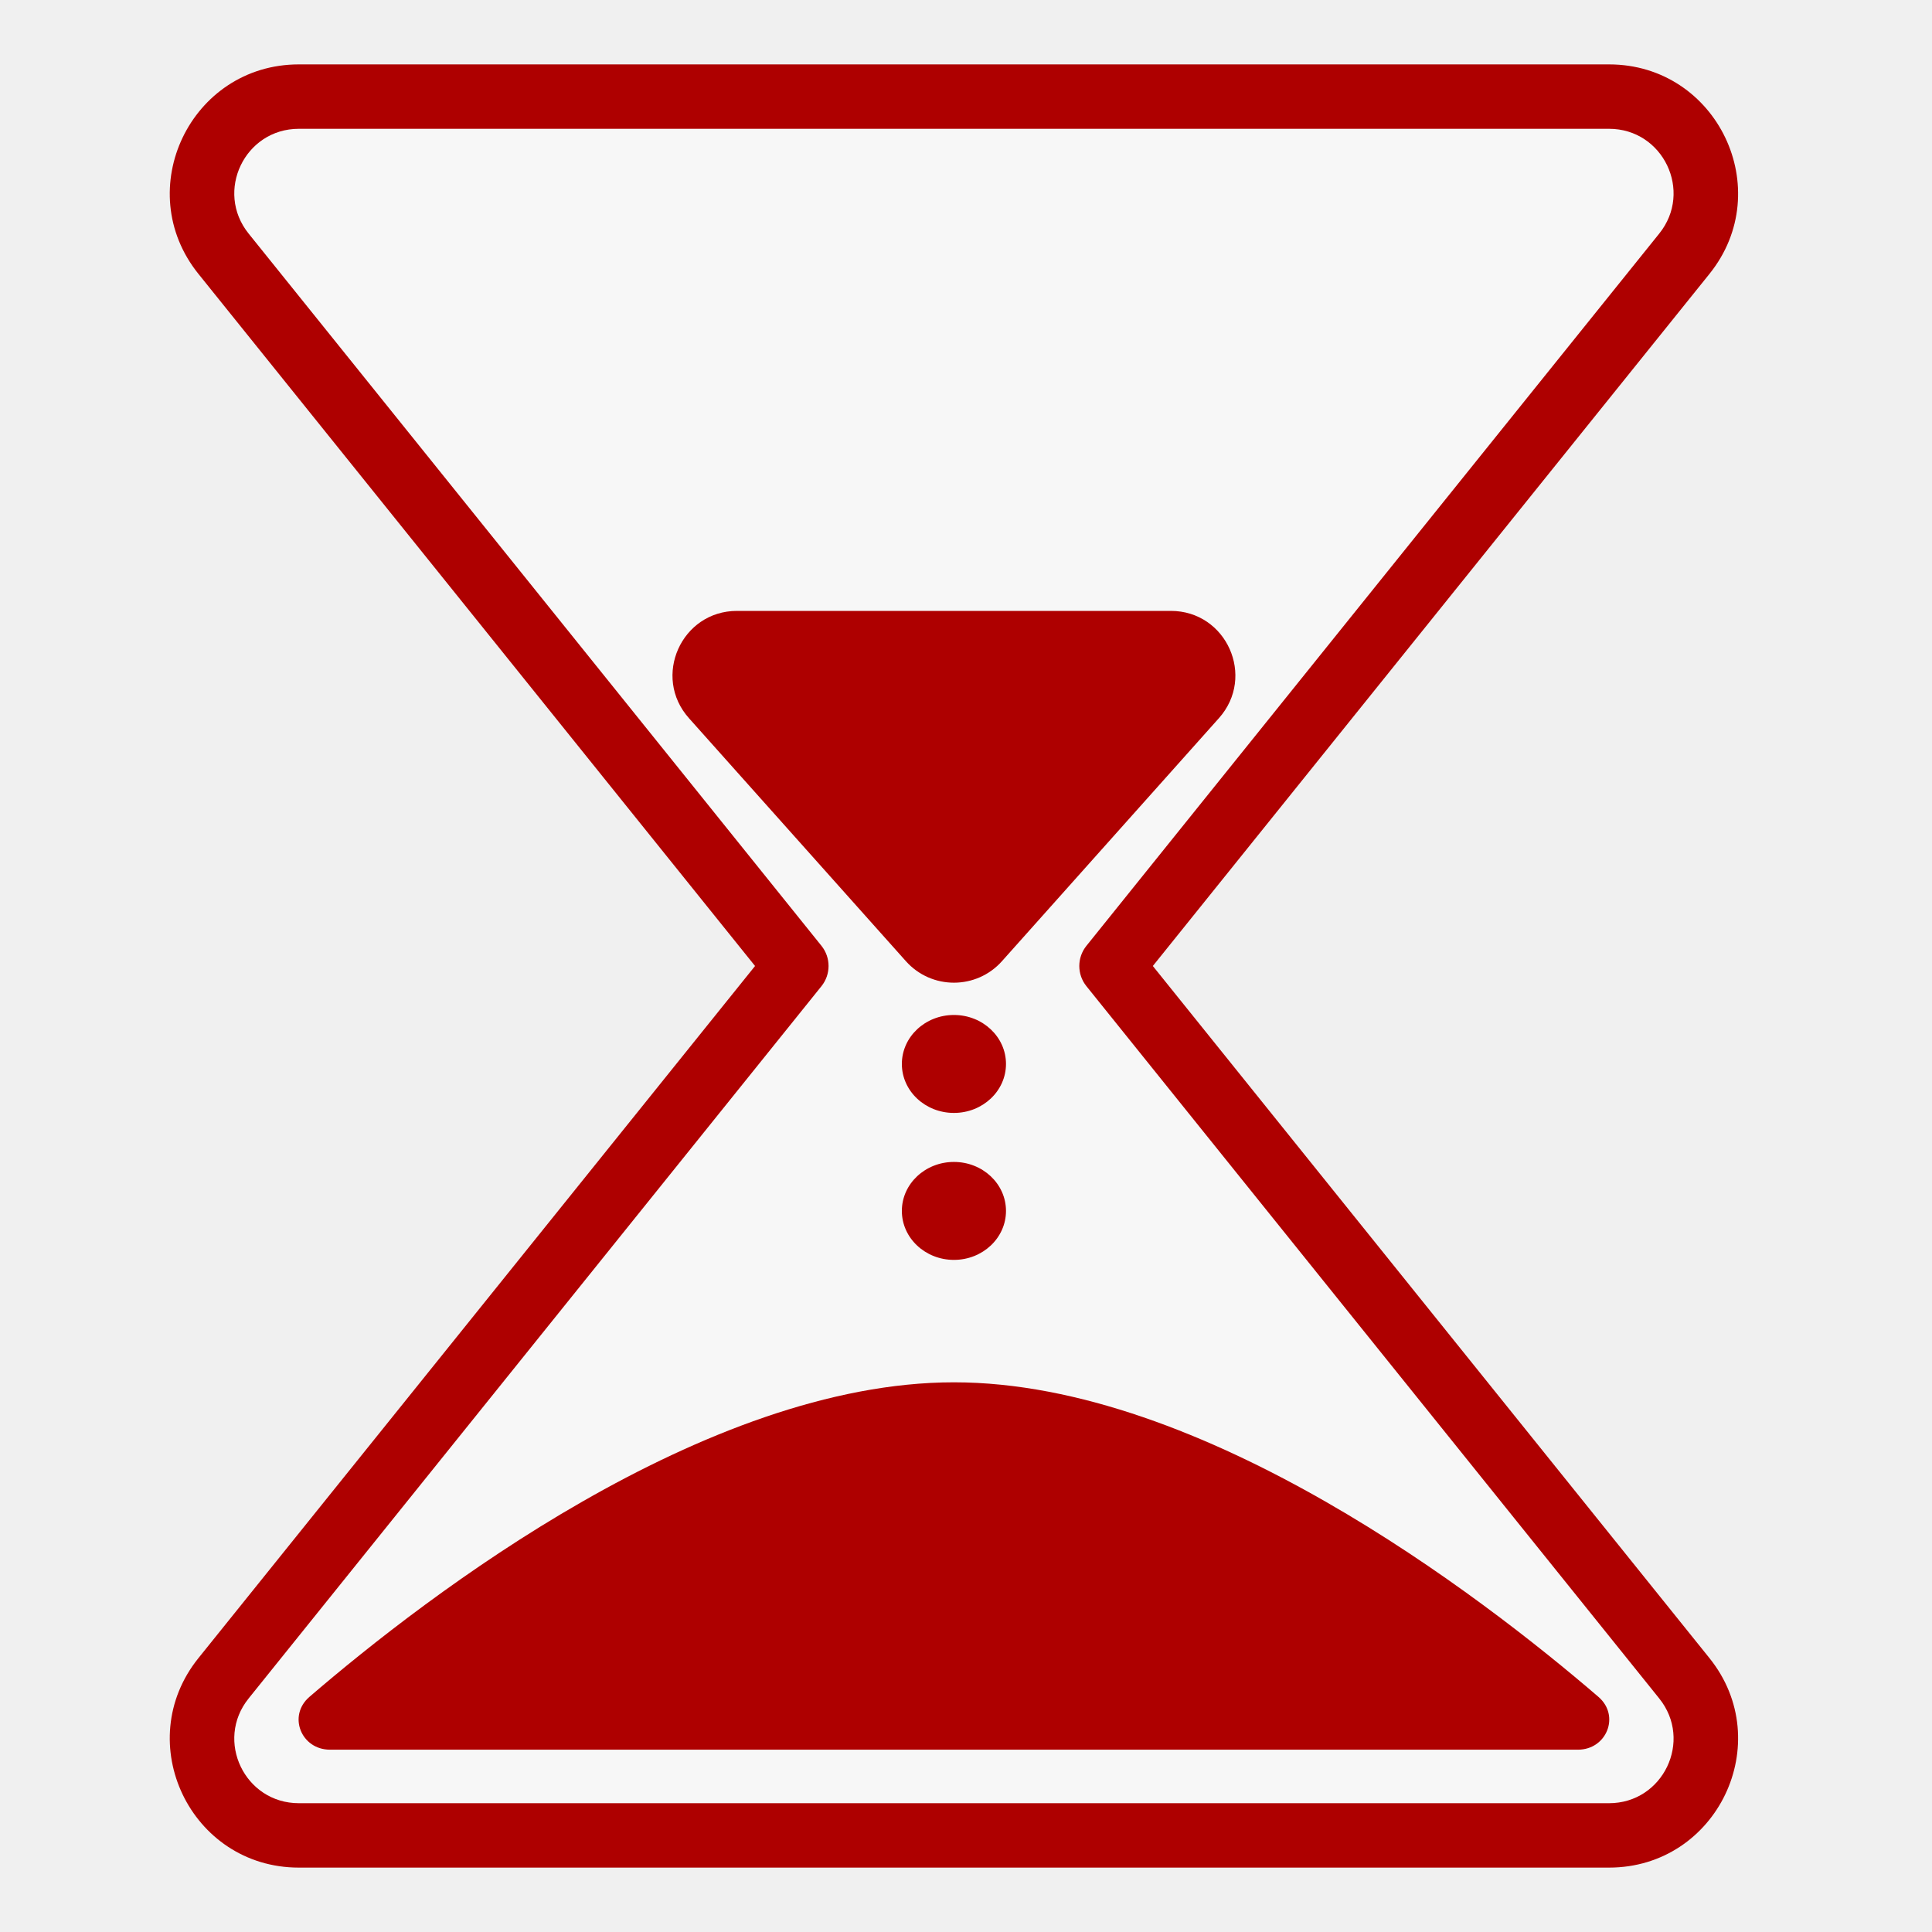
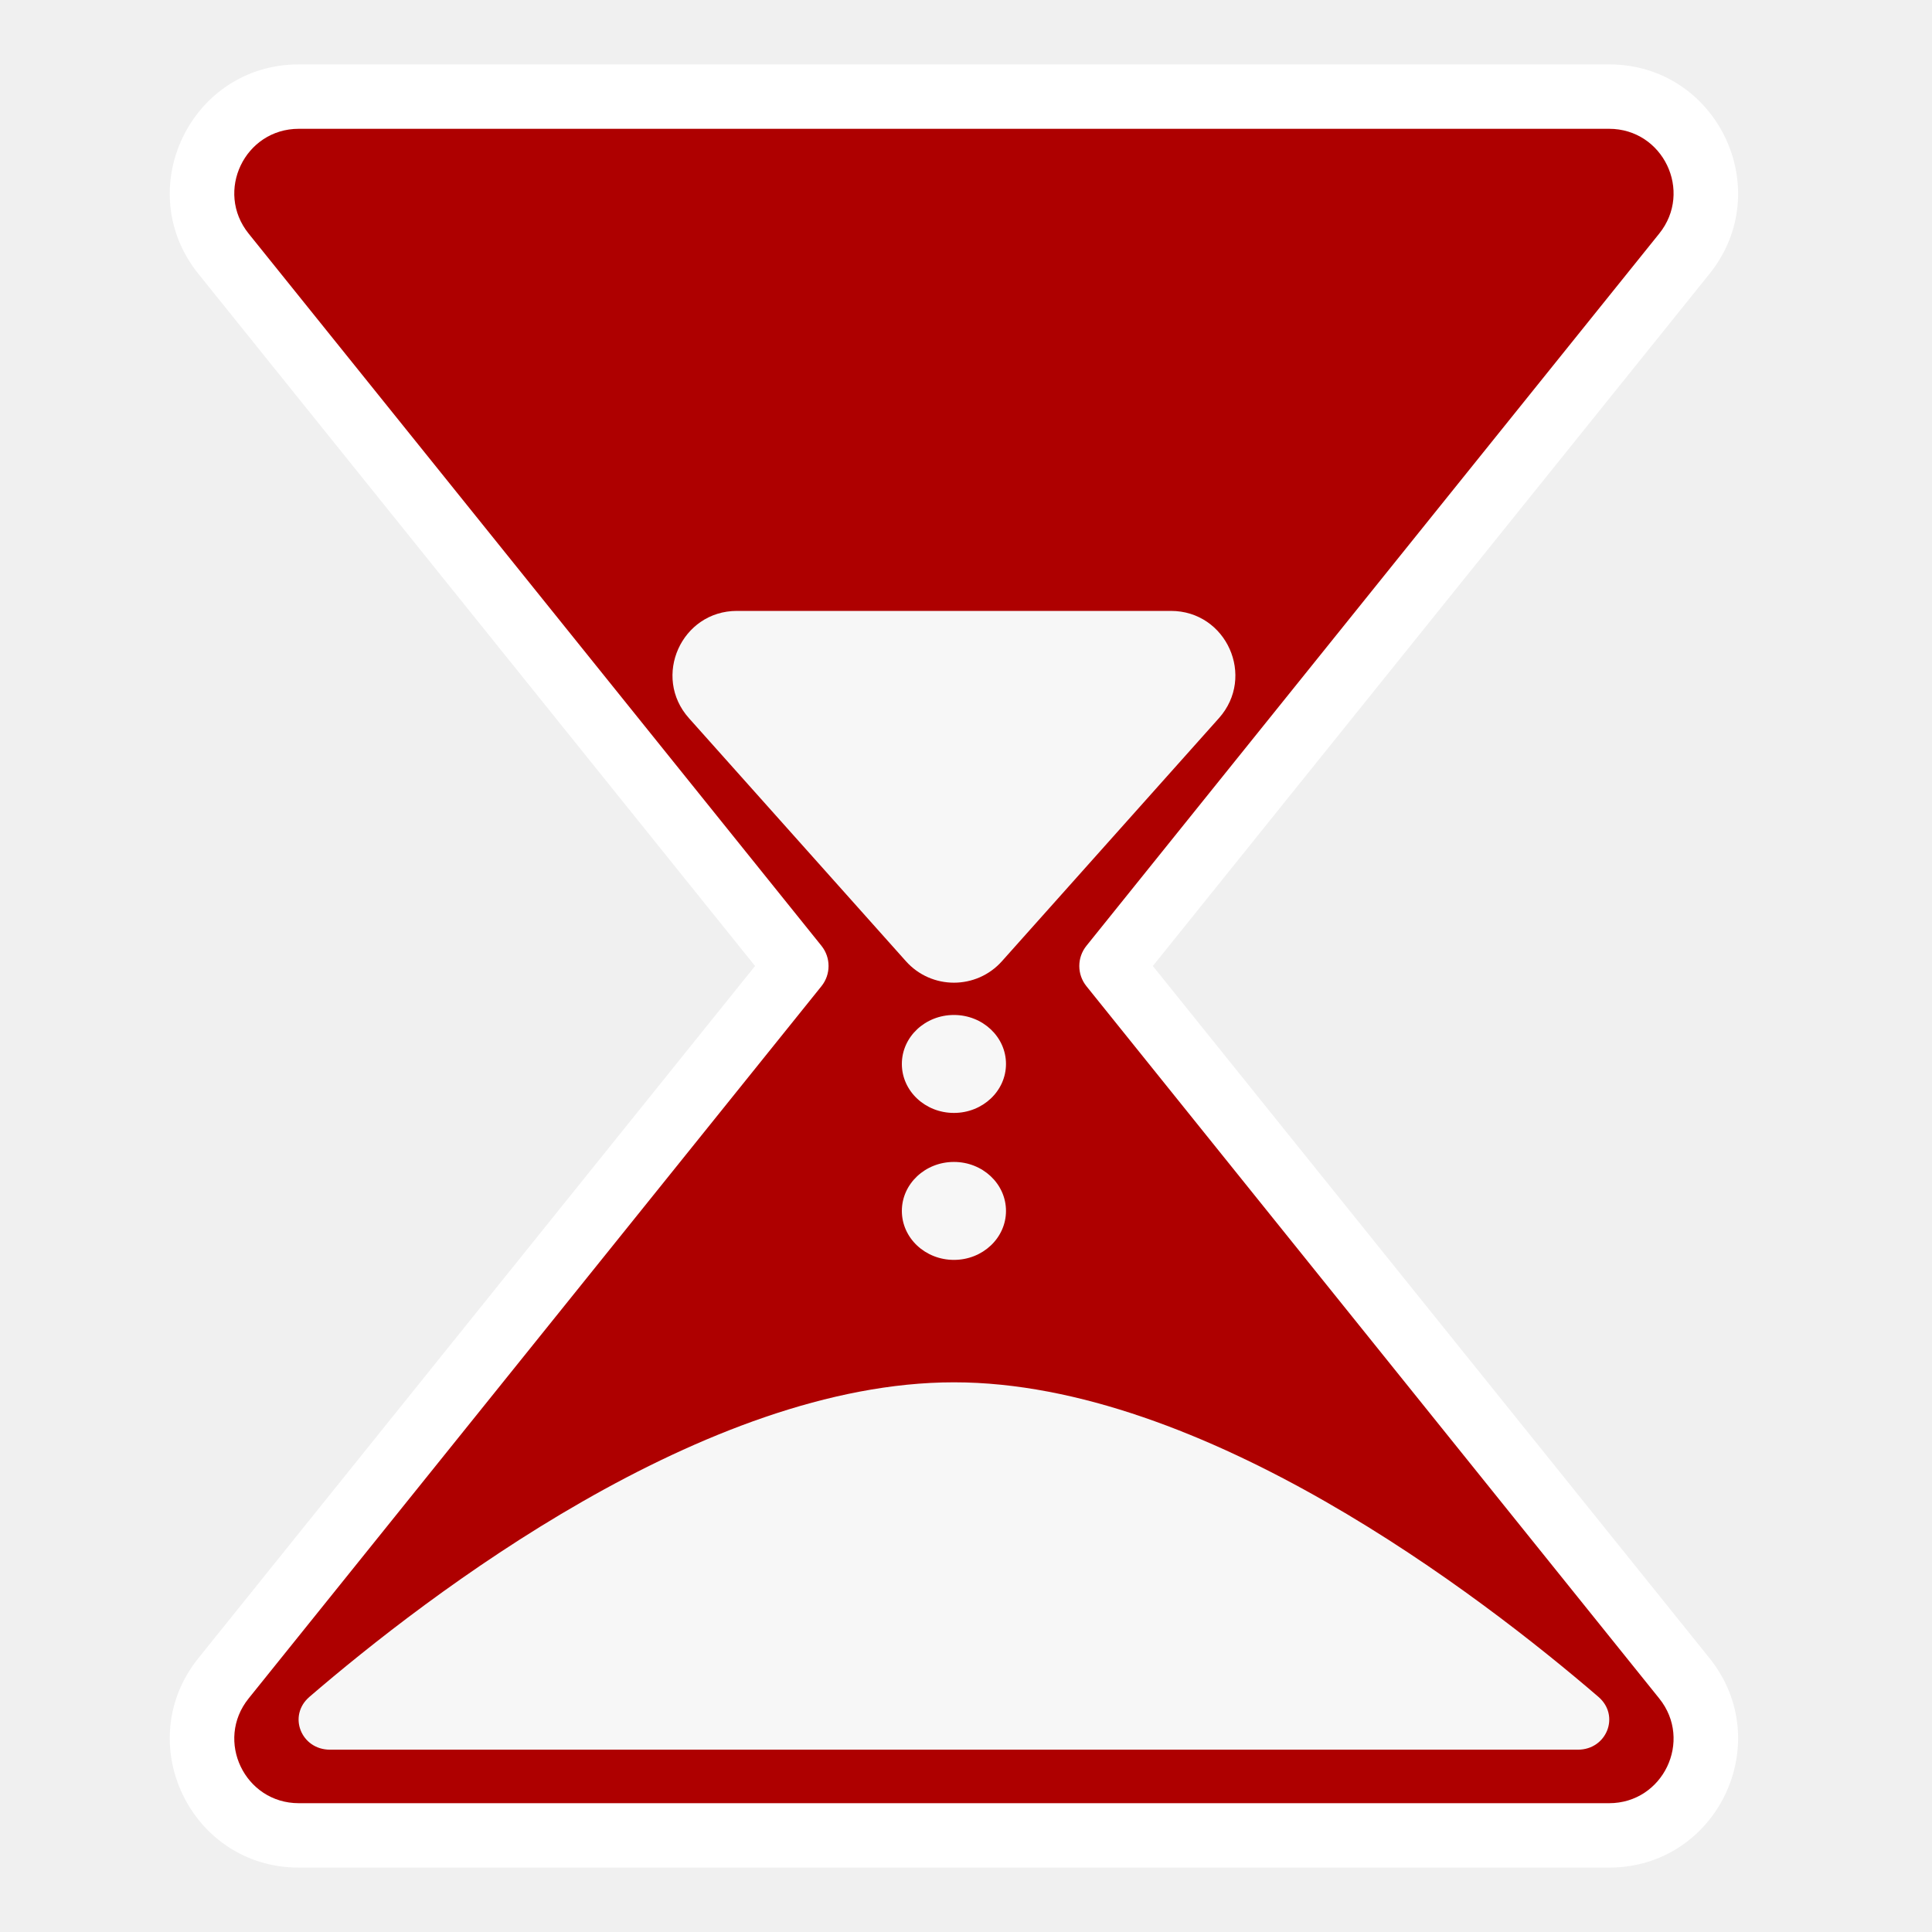
<svg xmlns="http://www.w3.org/2000/svg" width="60" height="60" viewBox="0 0 60 60" fill="none">
-   <path fill-rule="evenodd" clip-rule="evenodd" d="M34.519 30L52.309 7.88C53.888 5.917 52.49 3 49.971 3H9.28C6.76 3 5.363 5.917 6.942 7.88L24.732 30L6.942 52.12C5.363 54.083 6.76 57 9.28 57H49.971C52.49 57 53.888 54.083 52.309 52.12L34.519 30Z" fill="#F7F7F7" />
-   <path d="M34.519 30L33.74 29.373C33.445 29.739 33.445 30.261 33.74 30.627L34.519 30ZM52.309 7.88L51.529 7.254L51.529 7.254L52.309 7.88ZM6.942 7.88L7.721 7.254L7.721 7.254L6.942 7.88ZM24.732 30L25.511 30.627C25.805 30.261 25.805 29.739 25.511 29.373L24.732 30ZM6.942 52.12L6.163 51.493L6.163 51.493L6.942 52.12ZM52.309 52.12L53.088 51.493L53.088 51.493L52.309 52.12ZM35.298 30.627L53.088 8.507L51.529 7.254L33.74 29.373L35.298 30.627ZM53.088 8.507C55.193 5.89 53.33 2 49.971 2V4C51.651 4 52.582 5.945 51.529 7.254L53.088 8.507ZM49.971 2H9.28V4H49.971V2ZM9.28 2C5.921 2 4.057 5.89 6.163 8.507L7.721 7.254C6.668 5.945 7.6 4 9.28 4V2ZM6.163 8.507L23.953 30.627L25.511 29.373L7.721 7.254L6.163 8.507ZM7.721 52.747L25.511 30.627L23.953 29.373L6.163 51.493L7.721 52.747ZM9.28 56C7.6 56 6.668 54.055 7.721 52.747L6.163 51.493C4.057 54.111 5.921 58 9.28 58V56ZM49.971 56H9.28V58H49.971V56ZM51.529 52.747C52.582 54.055 51.651 56 49.971 56V58C53.33 58 55.193 54.111 53.088 51.493L51.529 52.747ZM33.74 30.627L51.529 52.747L53.088 51.493L35.298 29.373L33.74 30.627Z" fill="#AE0000" />
-   <path d="M28.133 29.85C28.928 30.741 30.322 30.741 31.117 29.85L37.854 22.304C39.005 21.015 38.09 18.972 36.362 18.972H22.888C21.161 18.972 20.246 21.015 21.396 22.304L28.133 29.85Z" fill="#AE0000" />
-   <path d="M29.625 42.929C37.363 42.929 45.972 49.542 49.641 52.698C50.321 53.283 49.899 54.338 49.003 54.338H10.248C9.351 54.338 8.93 53.283 9.609 52.698C13.278 49.542 21.888 42.929 29.625 42.929Z" fill="#AE0000" />
-   <ellipse cx="29.625" cy="33.042" rx="1.617" ry="1.521" fill="#AE0000" />
-   <ellipse cx="29.625" cy="37.606" rx="1.617" ry="1.521" fill="#AE0000" />
+   <path fill-rule="evenodd" clip-rule="evenodd" d="M34.519 30L52.309 7.88C53.888 5.917 52.49 3 49.971 3H9.28C6.76 3 5.363 5.917 6.942 7.88L24.732 30L6.942 52.12C5.363 54.083 6.76 57 9.28 57H49.971C52.49 57 53.888 54.083 52.309 52.12L34.519 30Z" fill="#AE0000" />
+   <path d="M34.519 30L33.74 29.373C33.445 29.739 33.445 30.261 33.74 30.627L34.519 30ZM52.309 7.88L51.529 7.254L51.529 7.254L52.309 7.88ZM6.942 7.88L7.721 7.254L7.721 7.254L6.942 7.88ZM24.732 30L25.511 30.627C25.805 30.261 25.805 29.739 25.511 29.373L24.732 30ZM6.942 52.12L6.163 51.493L6.163 51.493L6.942 52.12ZM52.309 52.12L53.088 51.493L53.088 51.493L52.309 52.12ZM35.298 30.627L53.088 8.507L51.529 7.254L33.74 29.373L35.298 30.627ZM53.088 8.507C55.193 5.89 53.33 2 49.971 2V4C51.651 4 52.582 5.945 51.529 7.254L53.088 8.507ZM49.971 2H9.28V4H49.971V2ZM9.28 2C5.921 2 4.057 5.89 6.163 8.507L7.721 7.254C6.668 5.945 7.6 4 9.28 4V2ZM6.163 8.507L23.953 30.627L25.511 29.373L7.721 7.254L6.163 8.507ZM7.721 52.747L25.511 30.627L23.953 29.373L6.163 51.493L7.721 52.747ZM9.28 56C7.6 56 6.668 54.055 7.721 52.747L6.163 51.493C4.057 54.111 5.921 58 9.28 58V56ZM49.971 56H9.28V58H49.971V56ZM51.529 52.747C52.582 54.055 51.651 56 49.971 56V58C53.33 58 55.193 54.111 53.088 51.493L51.529 52.747ZM33.74 30.627L51.529 52.747L53.088 51.493L35.298 29.373L33.74 30.627Z" fill="#fff" />
+   <path d="M28.133 29.85C28.928 30.741 30.322 30.741 31.117 29.85L37.854 22.304C39.005 21.015 38.09 18.972 36.362 18.972H22.888C21.161 18.972 20.246 21.015 21.396 22.304L28.133 29.85Z" fill="#f7f7f7" />
+   <path d="M29.625 42.929C37.363 42.929 45.972 49.542 49.641 52.698C50.321 53.283 49.899 54.338 49.003 54.338H10.248C9.351 54.338 8.93 53.283 9.609 52.698C13.278 49.542 21.888 42.929 29.625 42.929Z" fill="#f7f7f7" />
+   <ellipse cx="29.625" cy="33.042" rx="1.617" ry="1.521" fill="#f7f7f7" />
+   <ellipse cx="29.625" cy="37.606" rx="1.617" ry="1.521" fill="#f7f7f7" />
</svg>
